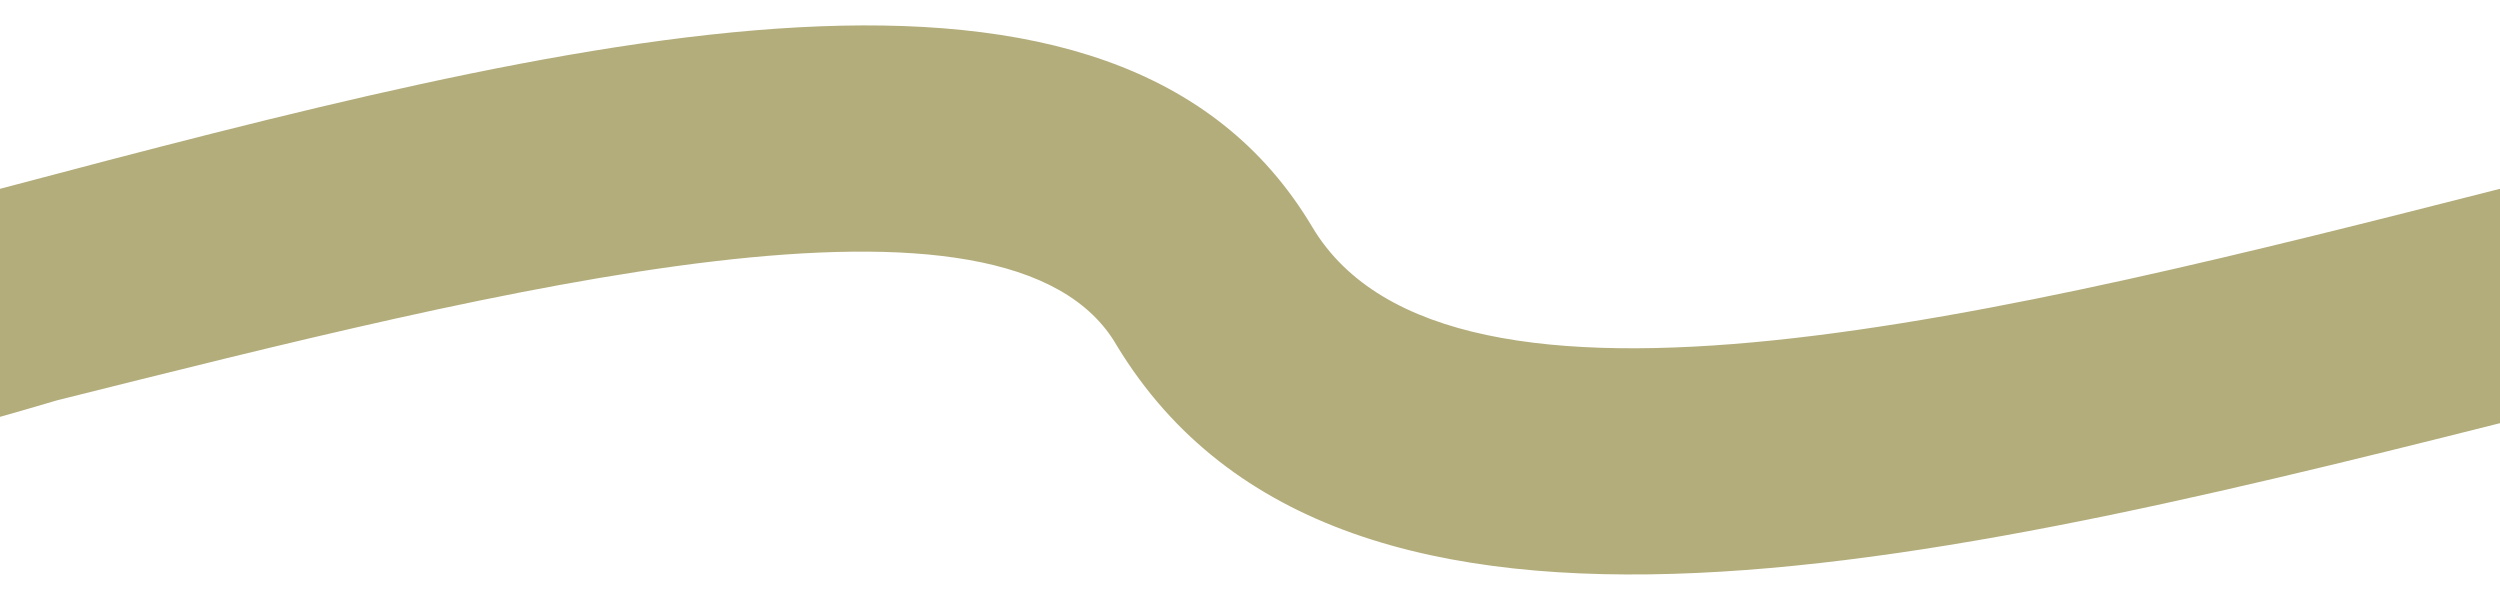
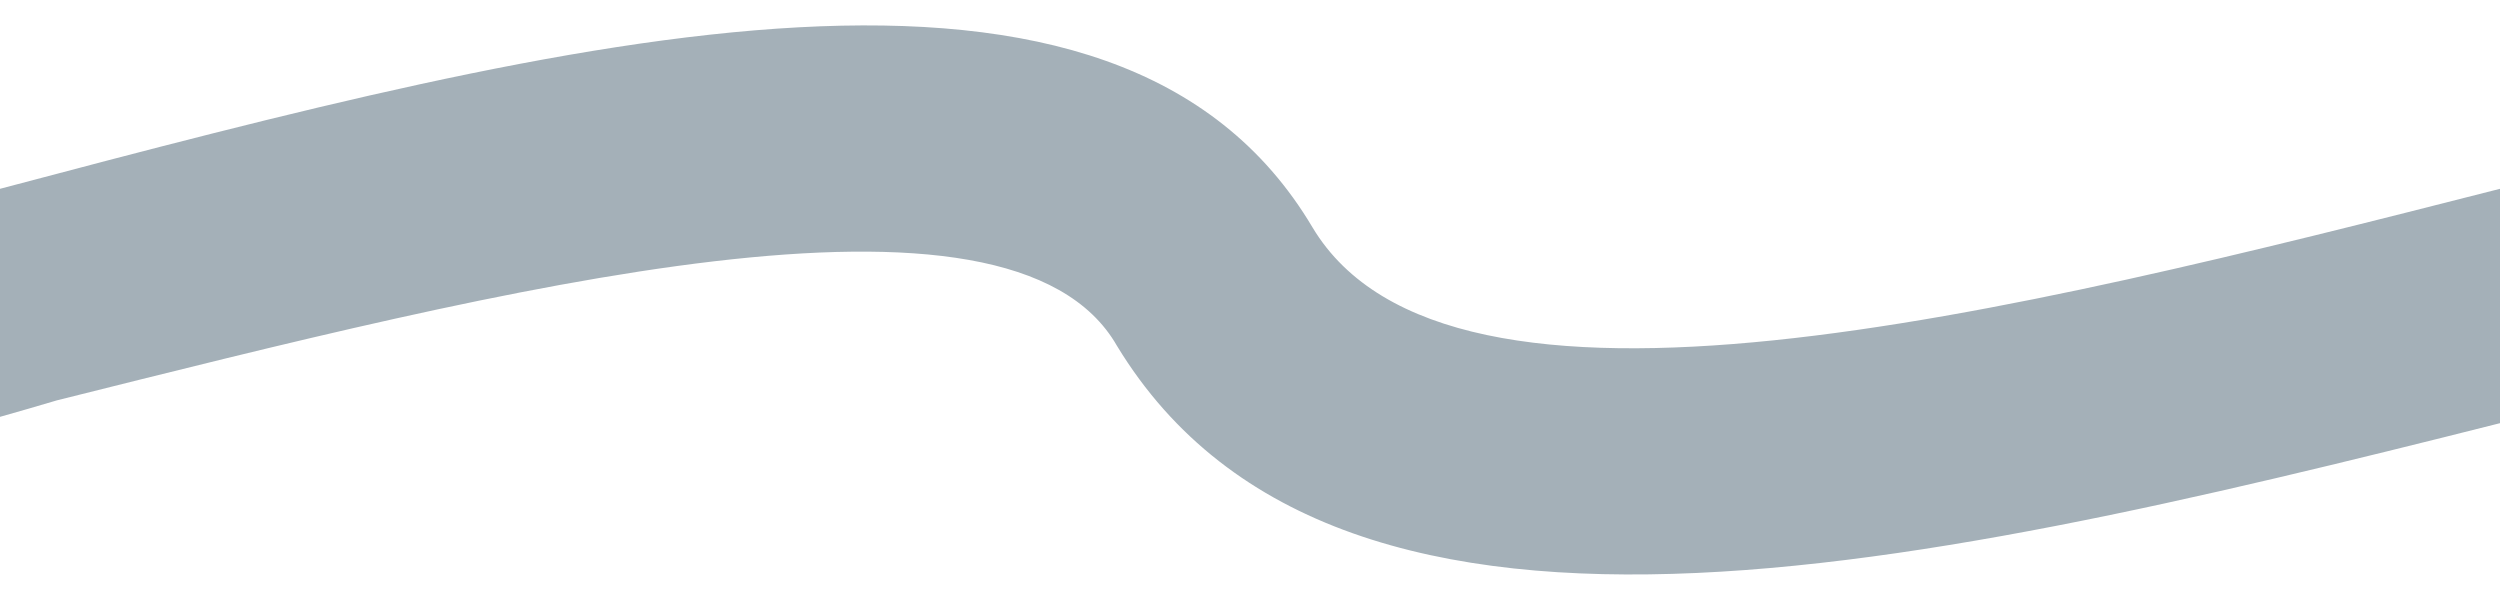
<svg xmlns="http://www.w3.org/2000/svg" id="Layer_1" data-name="Layer 1" viewBox="0 0 10.99 2.59">
  <defs>
-     <style>.cls-1{fill:#b3ad7c;}</style>
+     <style>.cls-1{fill:#a4b0b8;}</style>
  </defs>
  <path class="cls-1" d="M-3.81,2.48a2.4,2.4,0,0,1-2.26-1L-5.22,1c.6,1,3.06.38,5.22-.17C2.53.16,4.91-.45,5.77,1c.6,1,3.06.38,5.22-.17C13.51.16,15.9-.45,16.76,1c.6,1,3,.38,5.22-.17C24.5.16,26.89-.45,27.74,1l-.85.52c-.48-.78-2.7-.21-4.67.28-2.62.66-5.33,1.35-6.32-.28-.47-.78-2.7-.21-4.67.28-2.62.66-5.33,1.35-6.32-.28C4.44.7,2.21,1.27.25,1.76A18.14,18.14,0,0,1-3.81,2.48Z" />
</svg>
